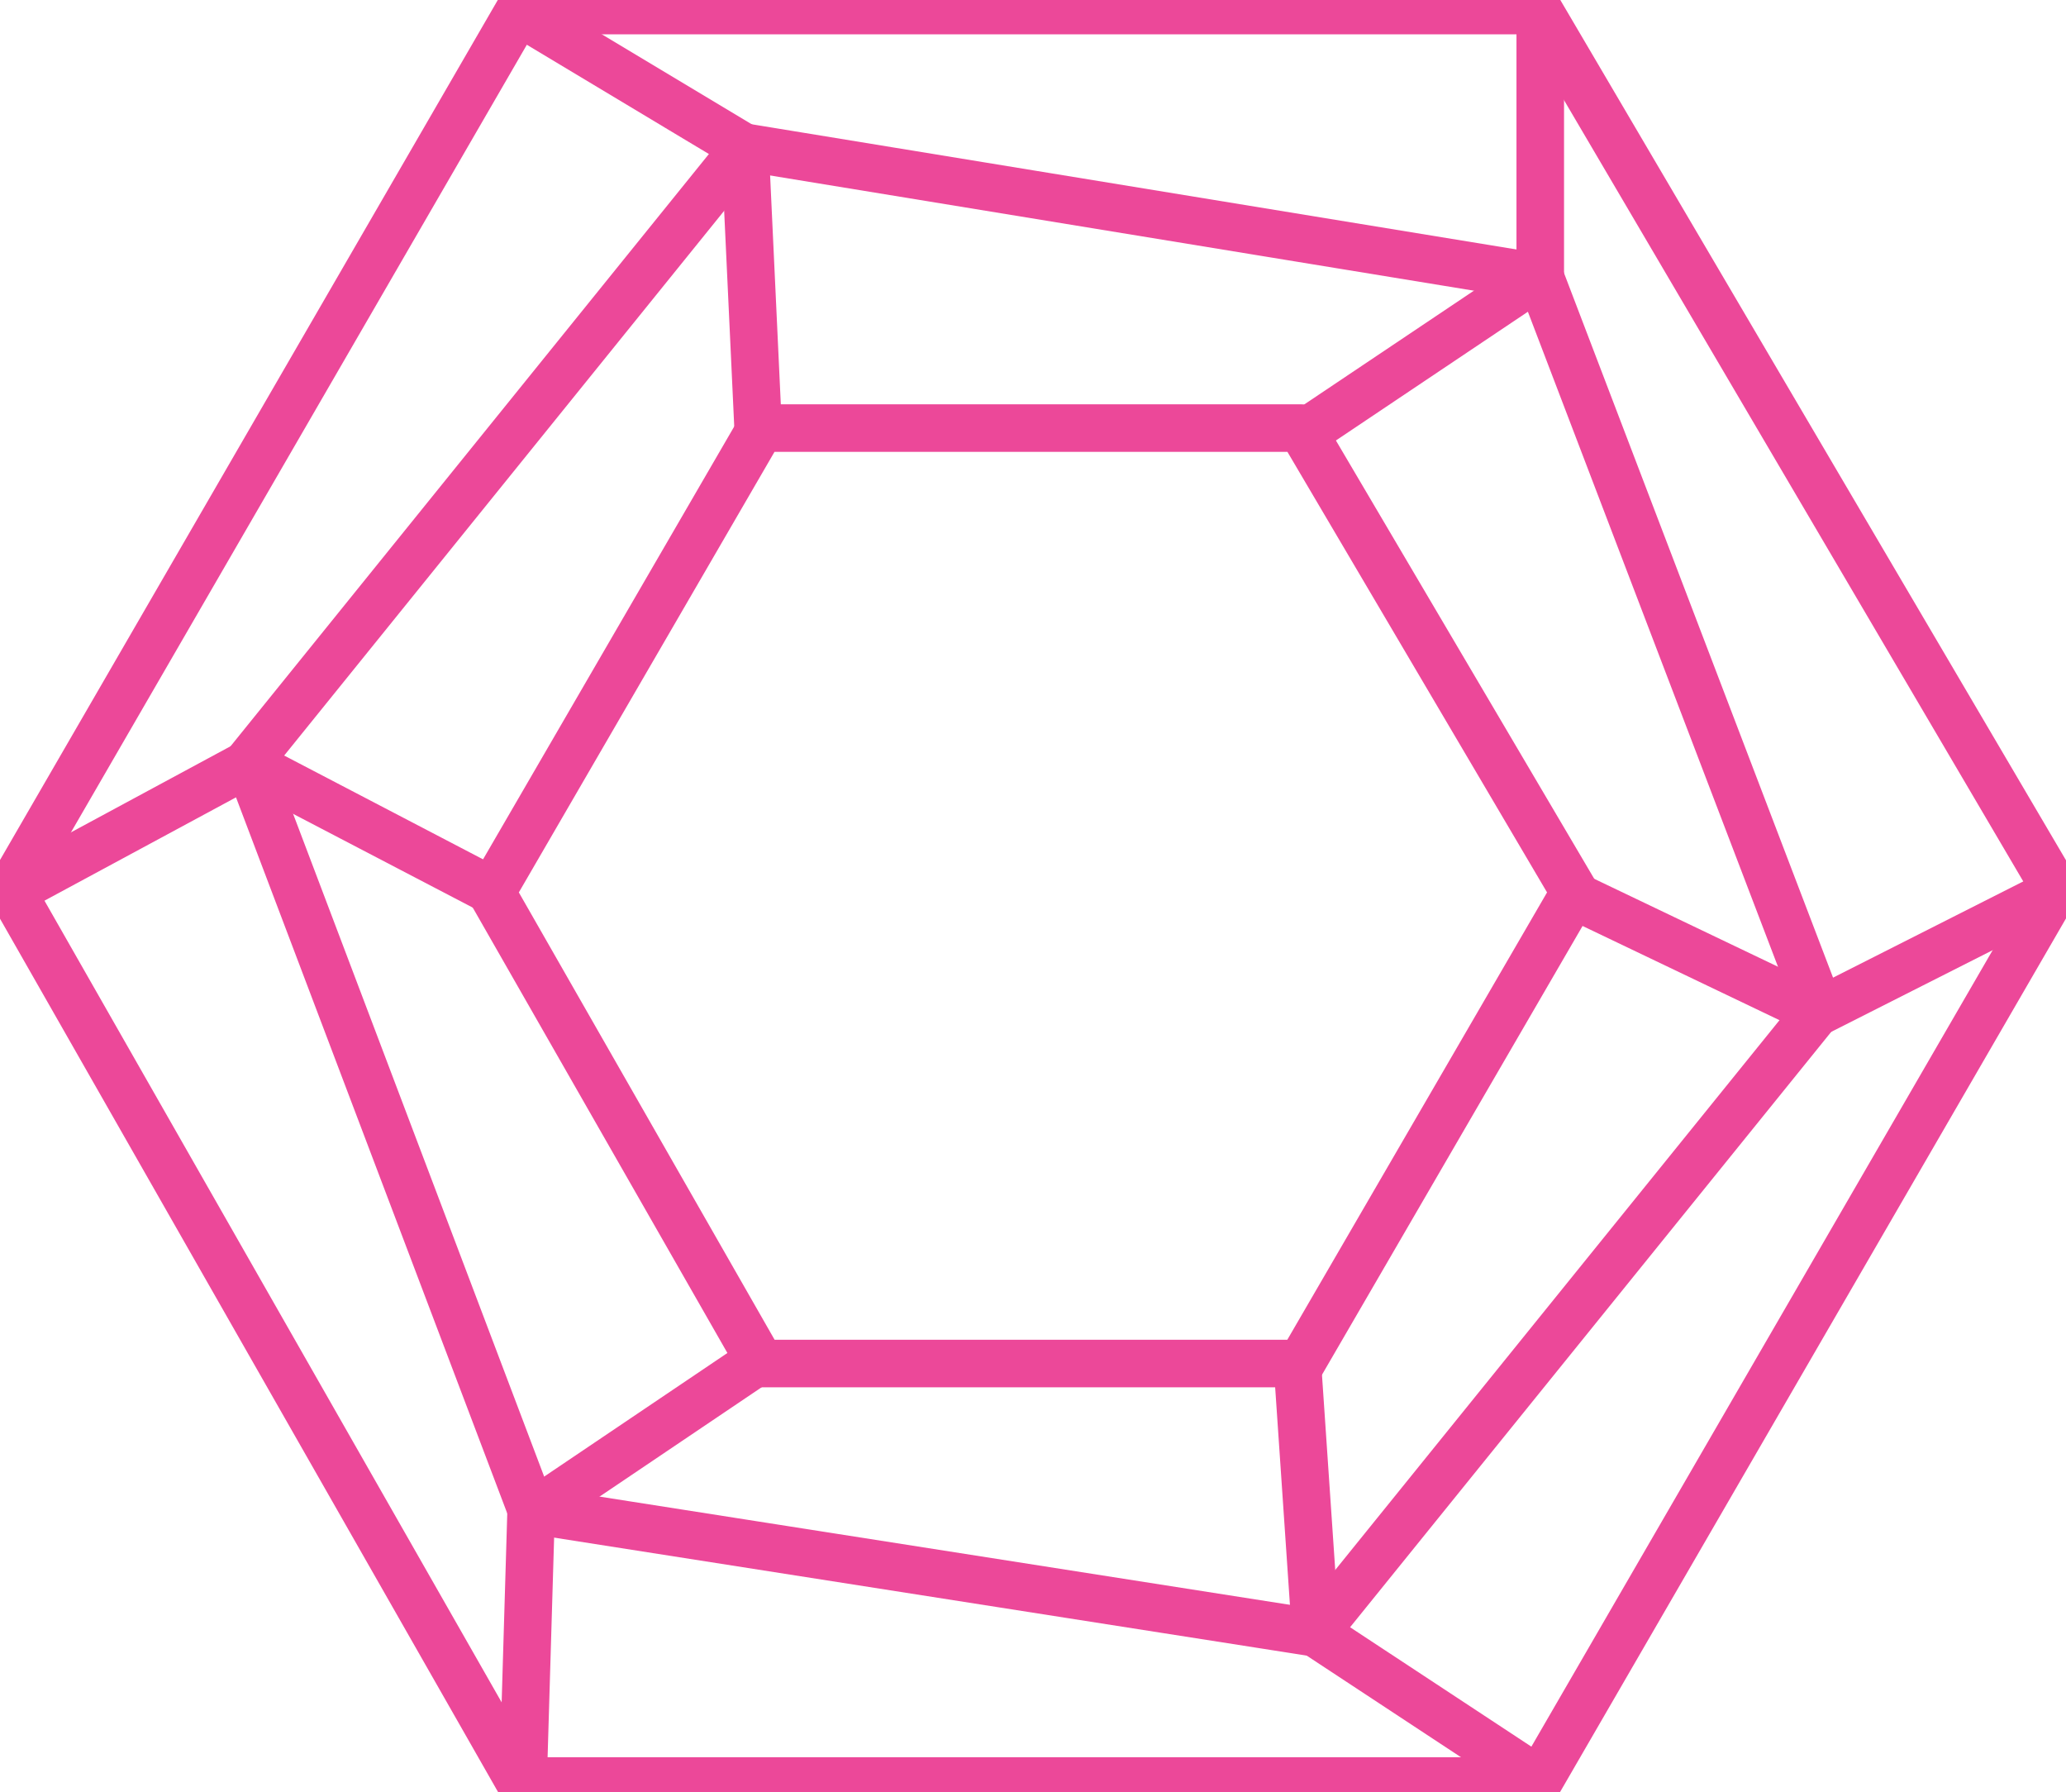
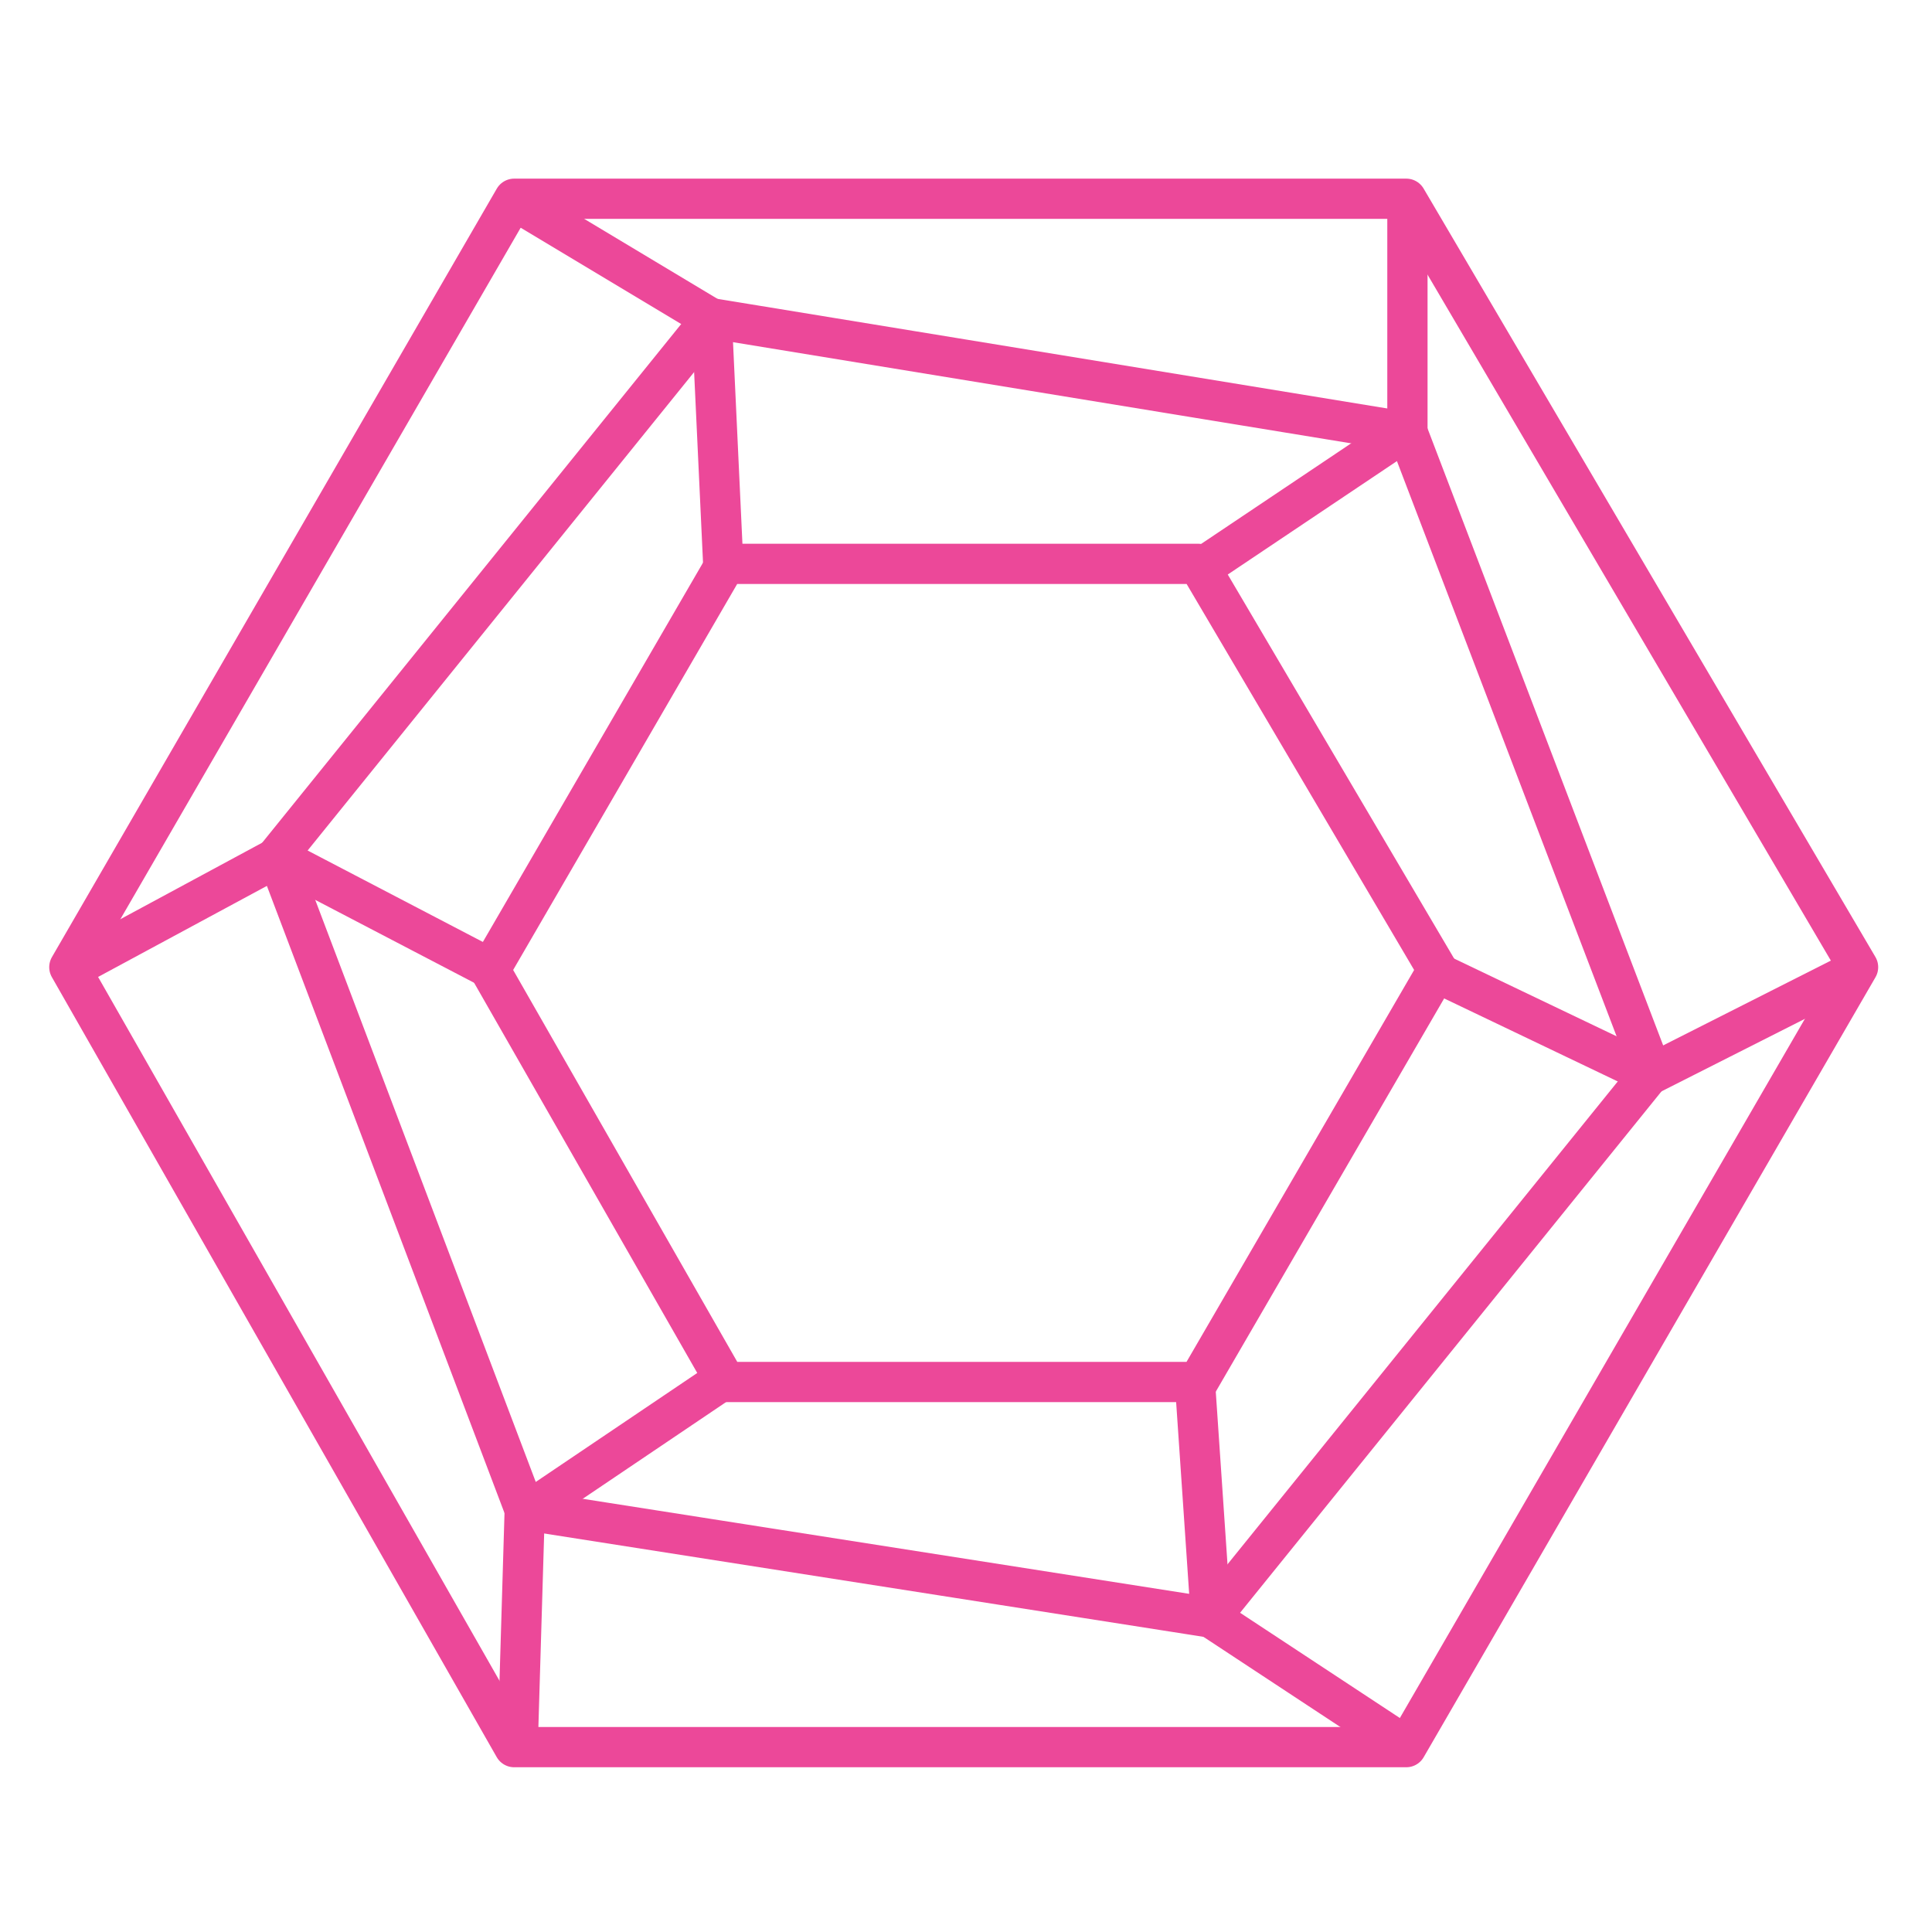
- <svg xmlns="http://www.w3.org/2000/svg" width="391" height="339" viewBox="0 0 391 339" fill="none">
-   <path d="M143.986 81L93 168.842L143.986 258H246.222L298 168.842L246.222 81H143.986Z" stroke="#EC4899" stroke-width="9" stroke-linejoin="round" />
-   <path d="M98.251 2L2 168.256L98.251 337H291.253L389 168.256L291.253 2H98.251Z" stroke="#EC4899" stroke-width="9" stroke-linejoin="round" />
-   <path d="M140.981 27.862L46.965 144.239L100.568 285.714L248.87 308.958L344.335 190.845L291.5 52.5L140.981 27.862Z" stroke="#EC4899" stroke-width="9" stroke-linejoin="round" />
-   <path d="M2.5 168.5L47 144.5L93 168.5" stroke="#EC4899" stroke-width="9" stroke-linejoin="round" />
-   <path d="M98.5 2.5L141 28L143.5 81.5M291.5 2.5V52L247.5 81.5M387.5 169.5L344 191.5L298 169.5M290 336L249 309L245.5 257.5M99 337L100.5 286.5L143.5 257.5" stroke="#EC4899" stroke-width="9" stroke-linejoin="round" />
+ <svg xmlns="http://www.w3.org/2000/svg" width="48" height="48" viewBox="0 0 48 48" fill="none">
+   <path d="M18.027 14.009L12.172 24.097L18.027 34.335H29.767L35.713 24.097L29.767 14.009H18.027Z" stroke="#EC4899" stroke-linejoin="round" />
+   <path d="M12.775 4.938L1.723 24.029L12.775 43.407H34.938L46.163 24.029L34.938 4.938H12.775Z" stroke="#EC4899" stroke-linejoin="round" />
+   <path d="M17.682 7.908L6.886 21.272L13.041 37.518L30.071 40.187L41.034 26.623L34.967 10.737L17.682 7.908Z" stroke="#EC4899" stroke-linejoin="round" />
+   <path d="M1.78 24.058L6.89 21.302L12.172 24.058" stroke="#EC4899" stroke-linejoin="round" />
+   <path d="M12.804 4.995L17.684 7.923L17.971 14.067M34.967 4.995V10.679L29.914 14.067M45.99 24.172L40.995 26.698L35.713 24.172M34.794 43.292L30.086 40.191L29.684 34.277M12.861 43.407L13.034 37.608L17.971 34.277" stroke="#EC4899" stroke-linejoin="round" />
</svg>
